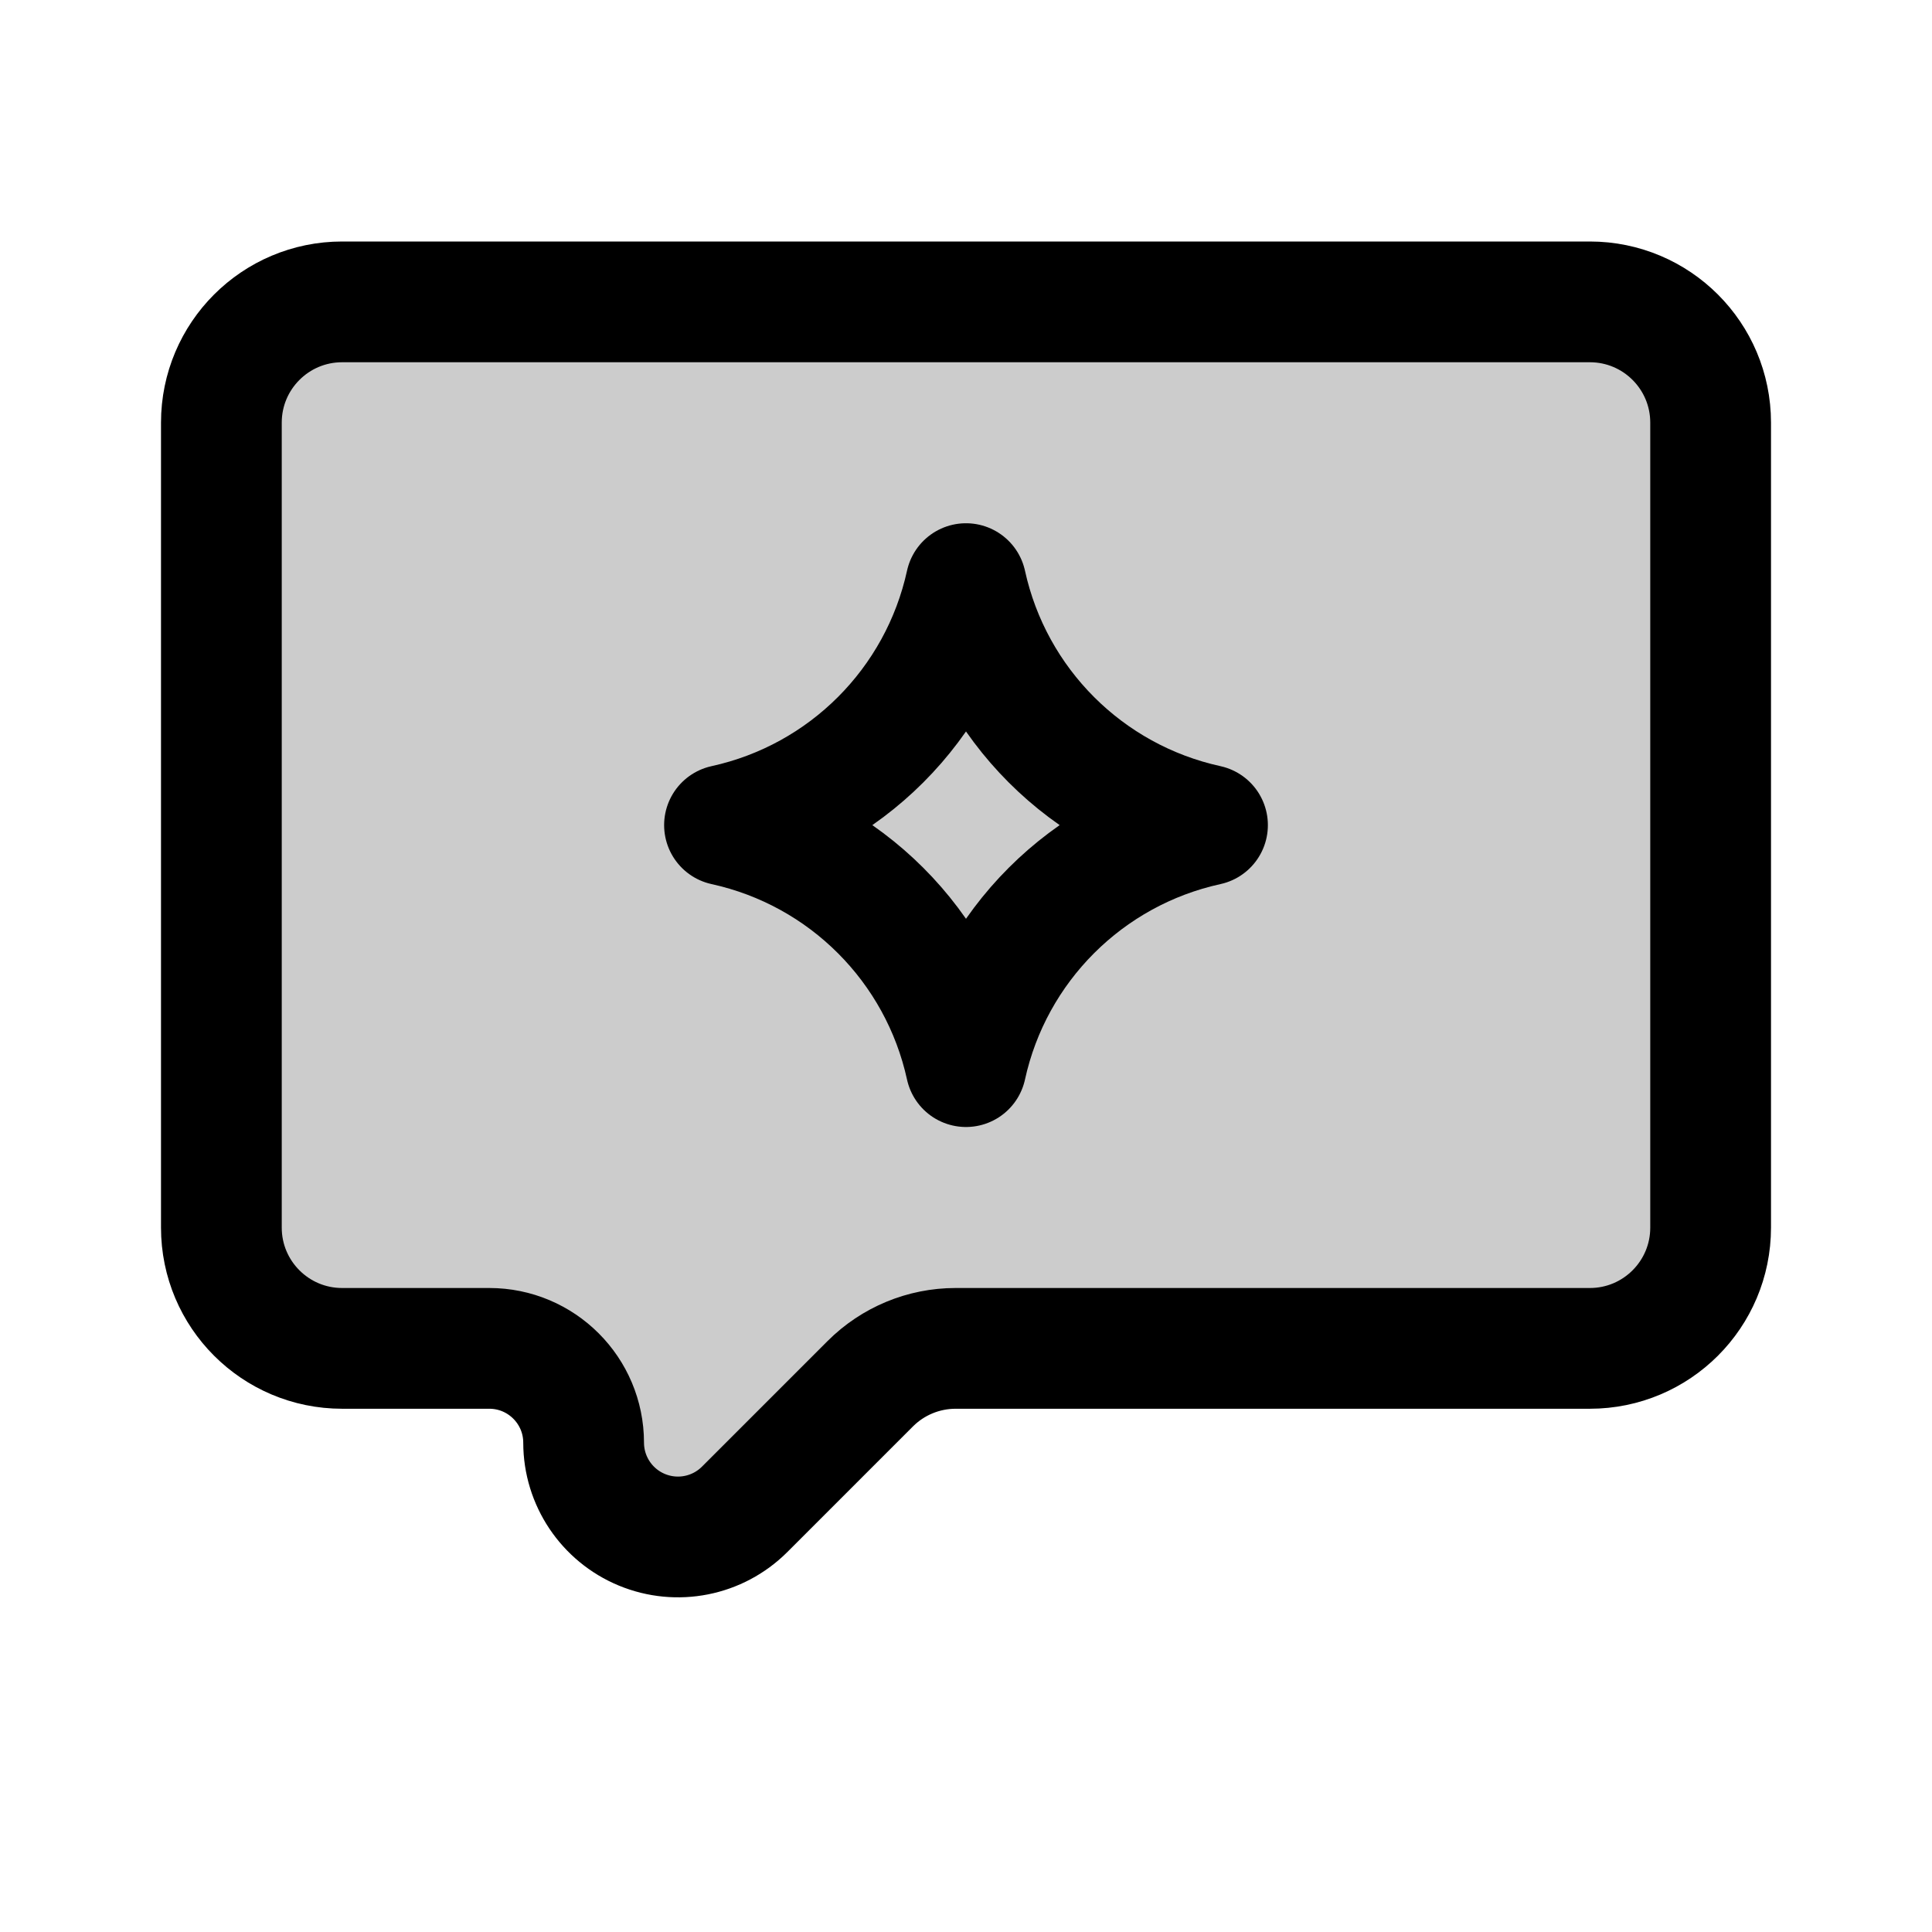
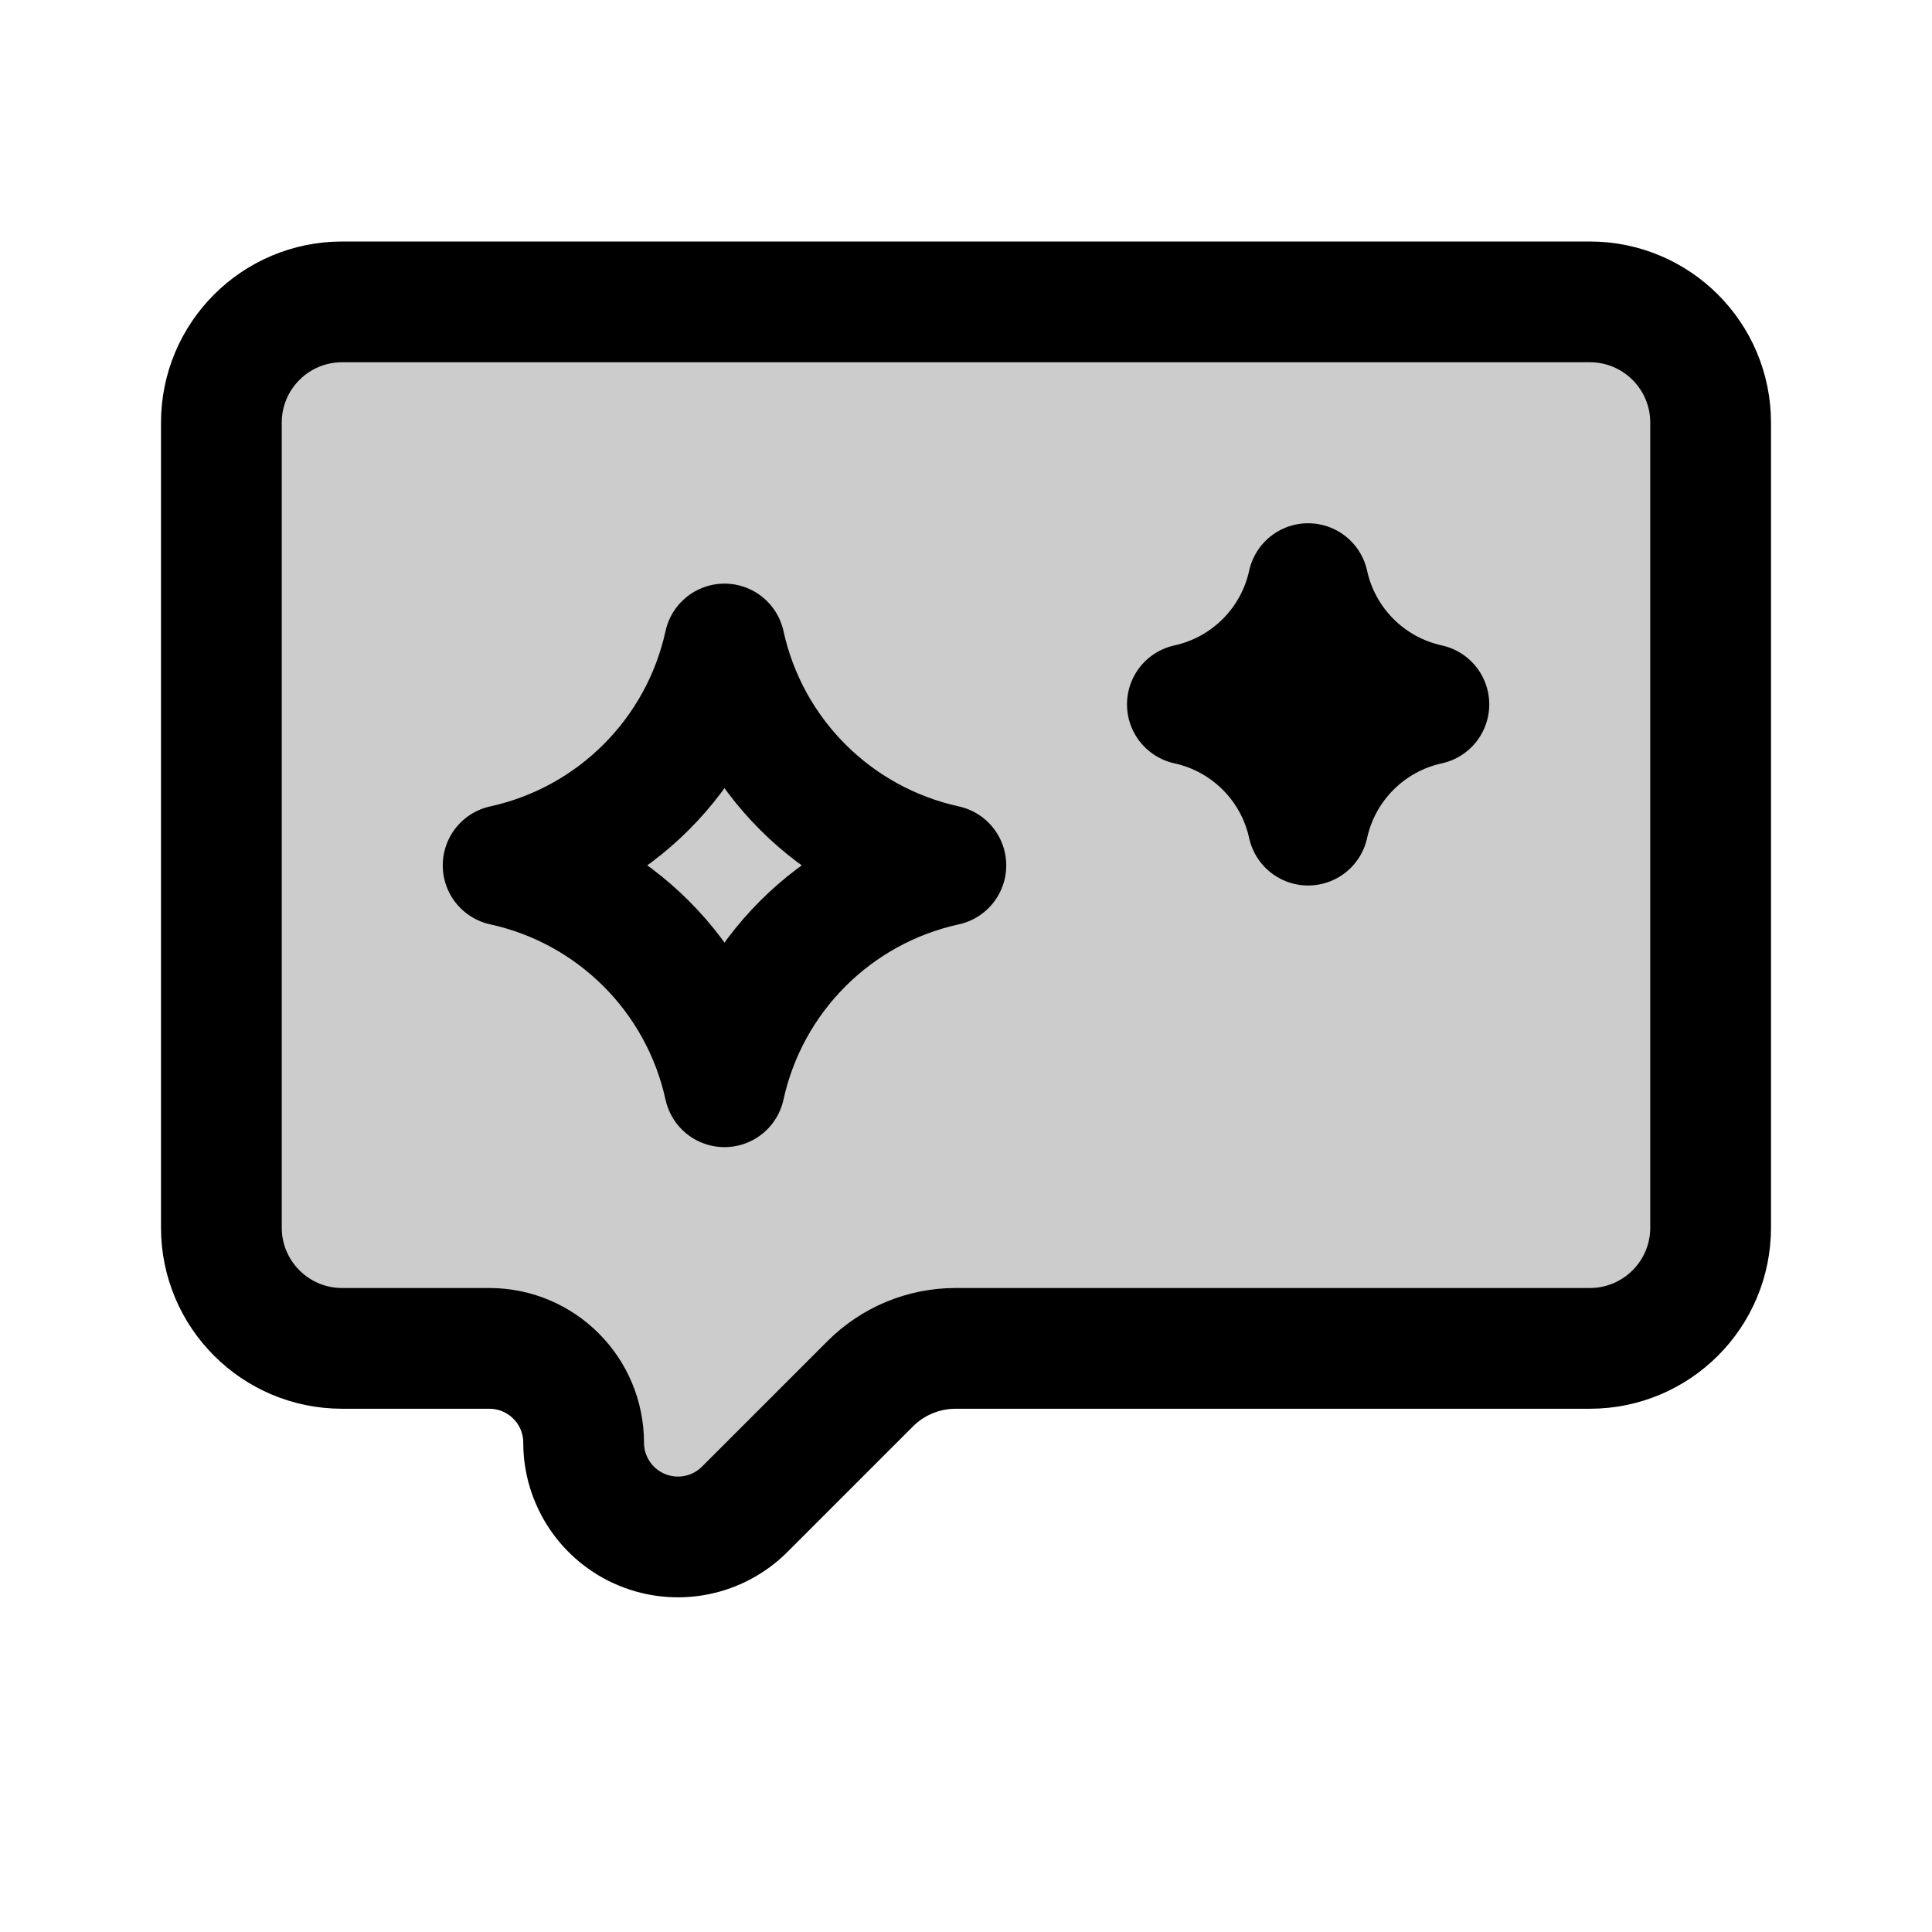
<svg xmlns="http://www.w3.org/2000/svg" width="24" height="24" viewBox="0 0 24 24" fill="none" stroke="currentColor" stroke-width="1.5" stroke-linecap="round" stroke-linejoin="round">
  <g fill="currentColor" stroke="none" opacity="0.2">
    <path d="M15.875 3.75L19.75 3.75A1.5 1.5 0 0 1 21.25 5.25L21.25 15.25A1.5 1.5 0 0 1 19.75 16.75L11.871 16.75A1.5 1.5 0 0 0 10.811 17.189L9.25 18.75A1.172 1.172 0 0 1 7.25 17.922A1.172 1.172 0 0 0 6.078 16.75L4.25 16.75A1.5 1.5 0 0 1 2.75 15.25L2.75 5.25A1.5 1.5 0 0 1 4.25 3.75L12 3.75Z" />
  </g>
  <path d="M15.875 3.75L19.75 3.75A1.5 1.5 0 0 1 21.25 5.25L21.25 15.25A1.5 1.5 0 0 1 19.75 16.75L11.871 16.75A1.5 1.5 0 0 0 10.811 17.189L9.25 18.75A1.172 1.172 0 0 1 7.25 17.922A1.172 1.172 0 0 0 6.078 16.75L4.25 16.75A1.5 1.5 0 0 1 2.75 15.25L2.75 5.25A1.5 1.5 0 0 1 4.25 3.75L12 3.75Z" />
-   <path d="M12 7.25A3.932 3.932 0 0 0 15 10.25A3.932 3.932 0 0 0 12 13.25A3.932 3.932 0 0 0 9 10.25A3.932 3.932 0 0 0 12 7.25Z" />
+   <path d="M9 8A3.604 3.604 0 0 0 11.75 10.75A3.604 3.604 0 0 0 9 13.5A3.604 3.604 0 0 0 6.25 10.75A3.604 3.604 0 0 0 9 8Z" />
+   <path d="M16.25 7.25A1.966 1.966 0 0 0 17.75 8.75A1.966 1.966 0 0 0 16.25 10.25A1.966 1.966 0 0 0 14.75 8.75A1.966 1.966 0 0 0 16.25 7.25Z" />
</svg>
